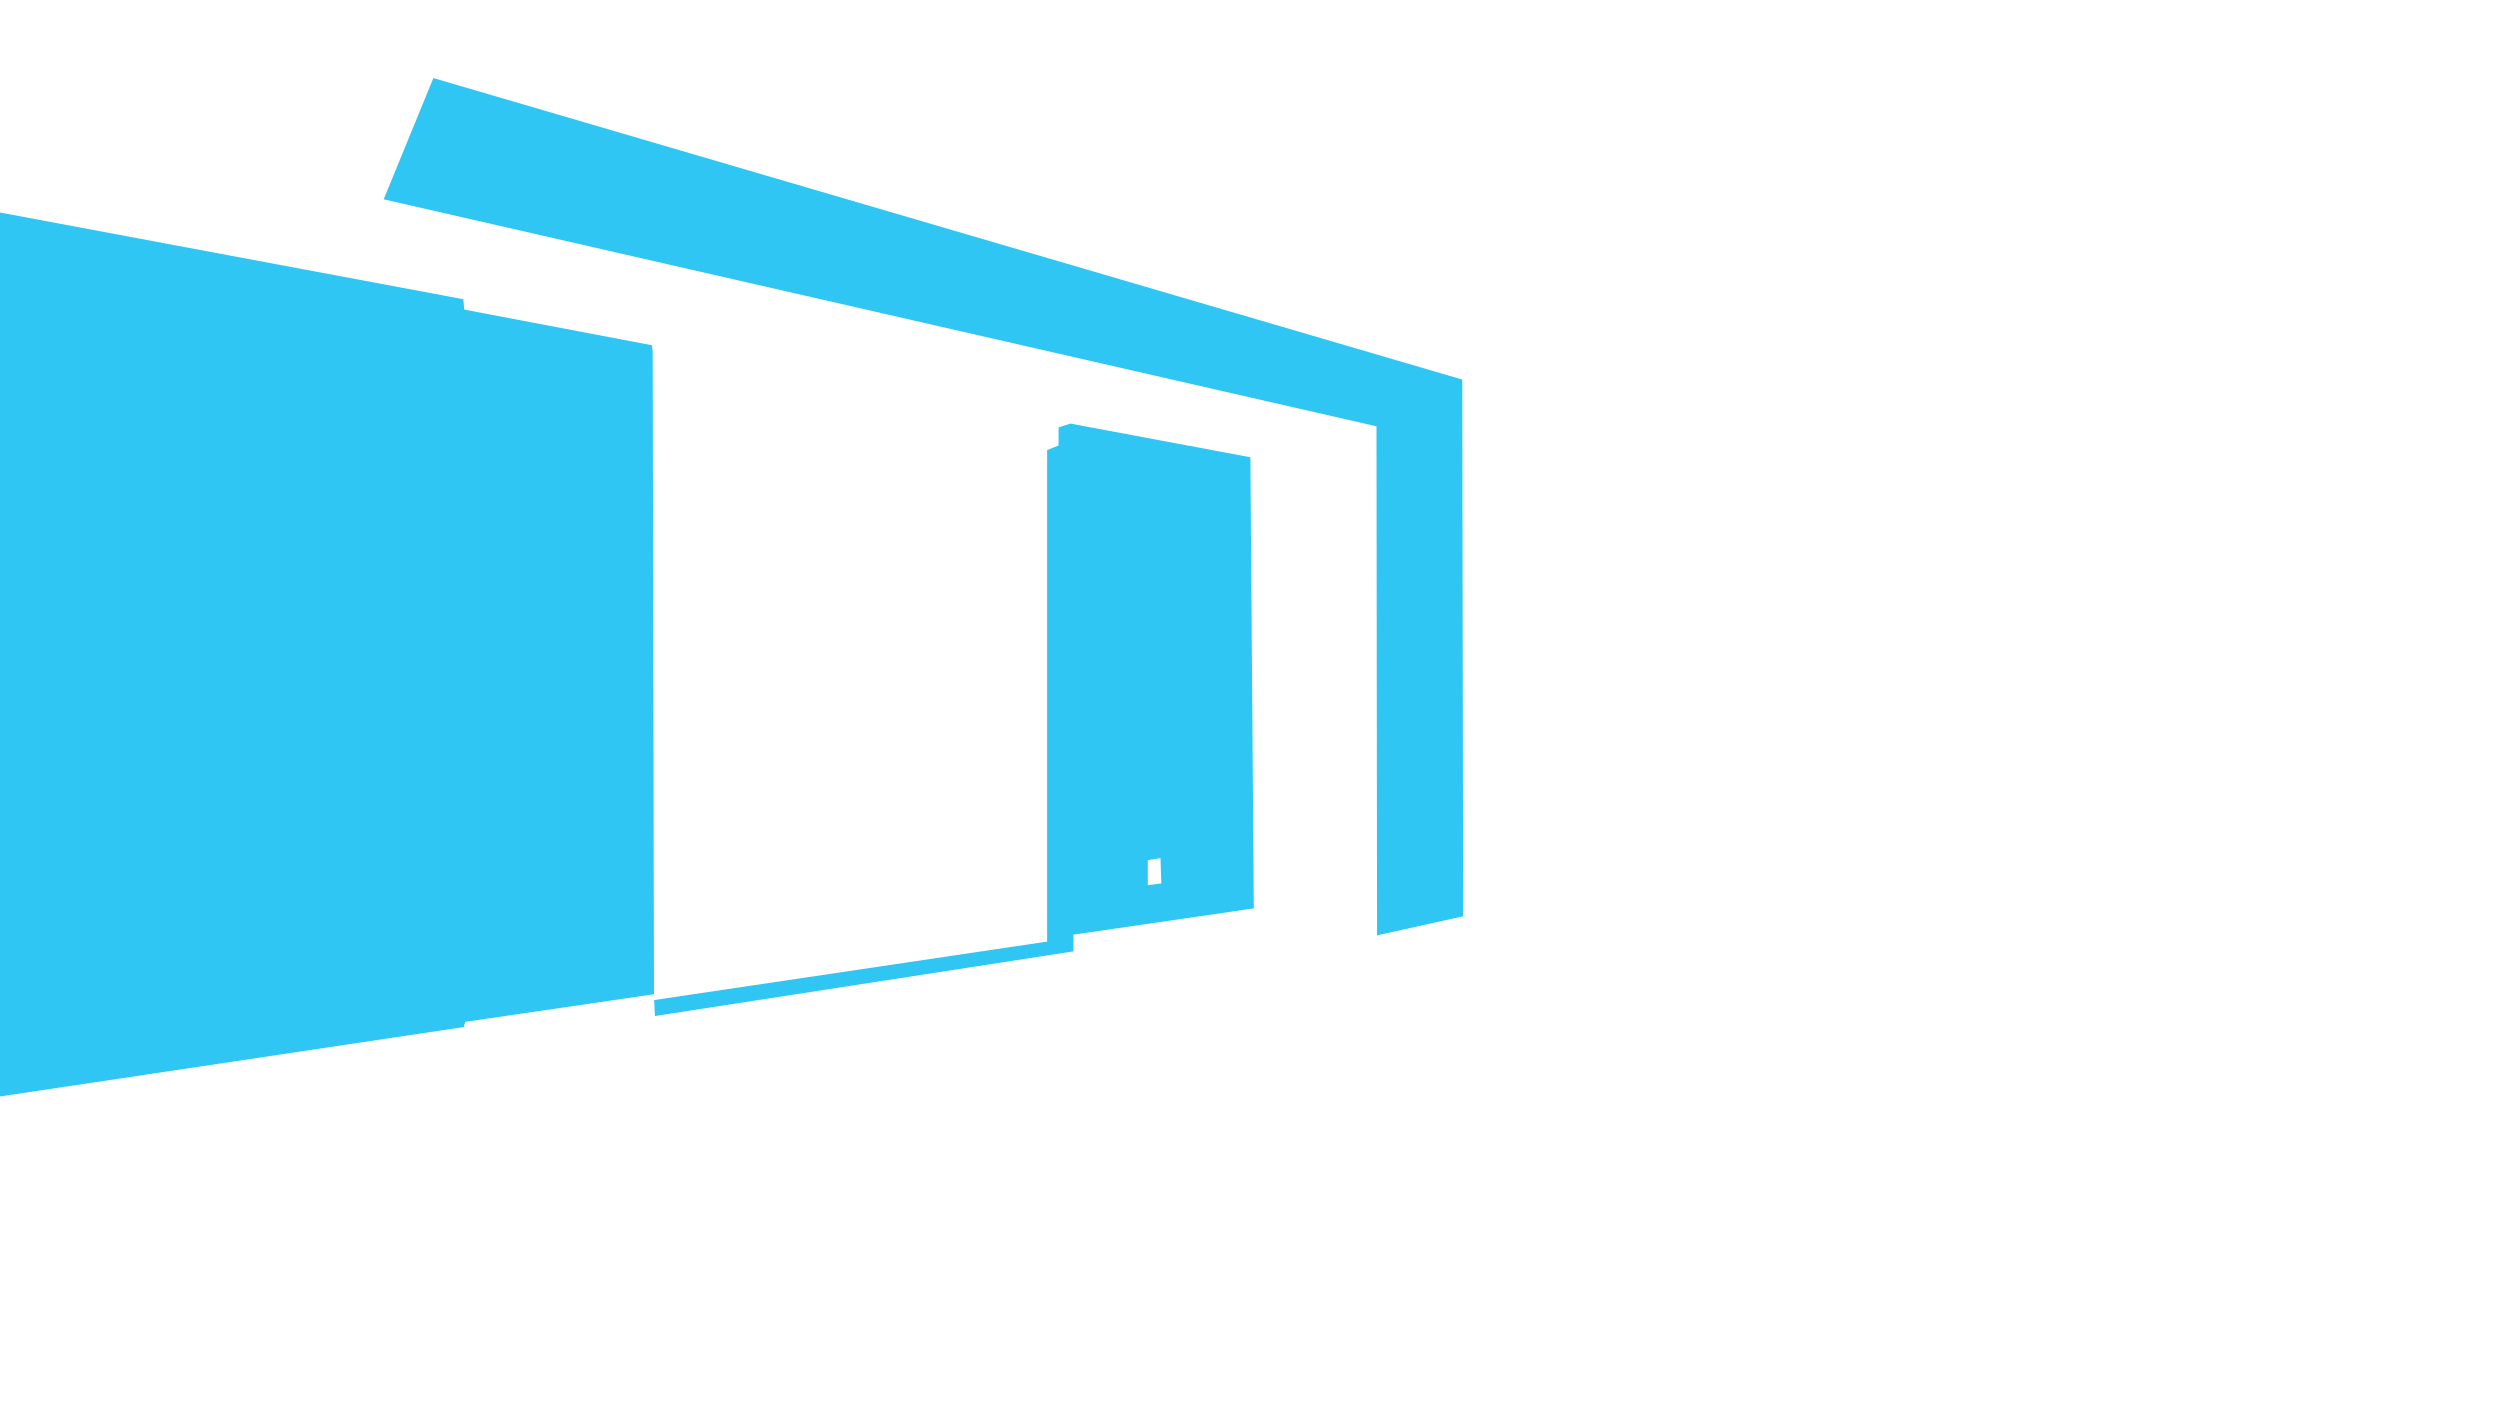
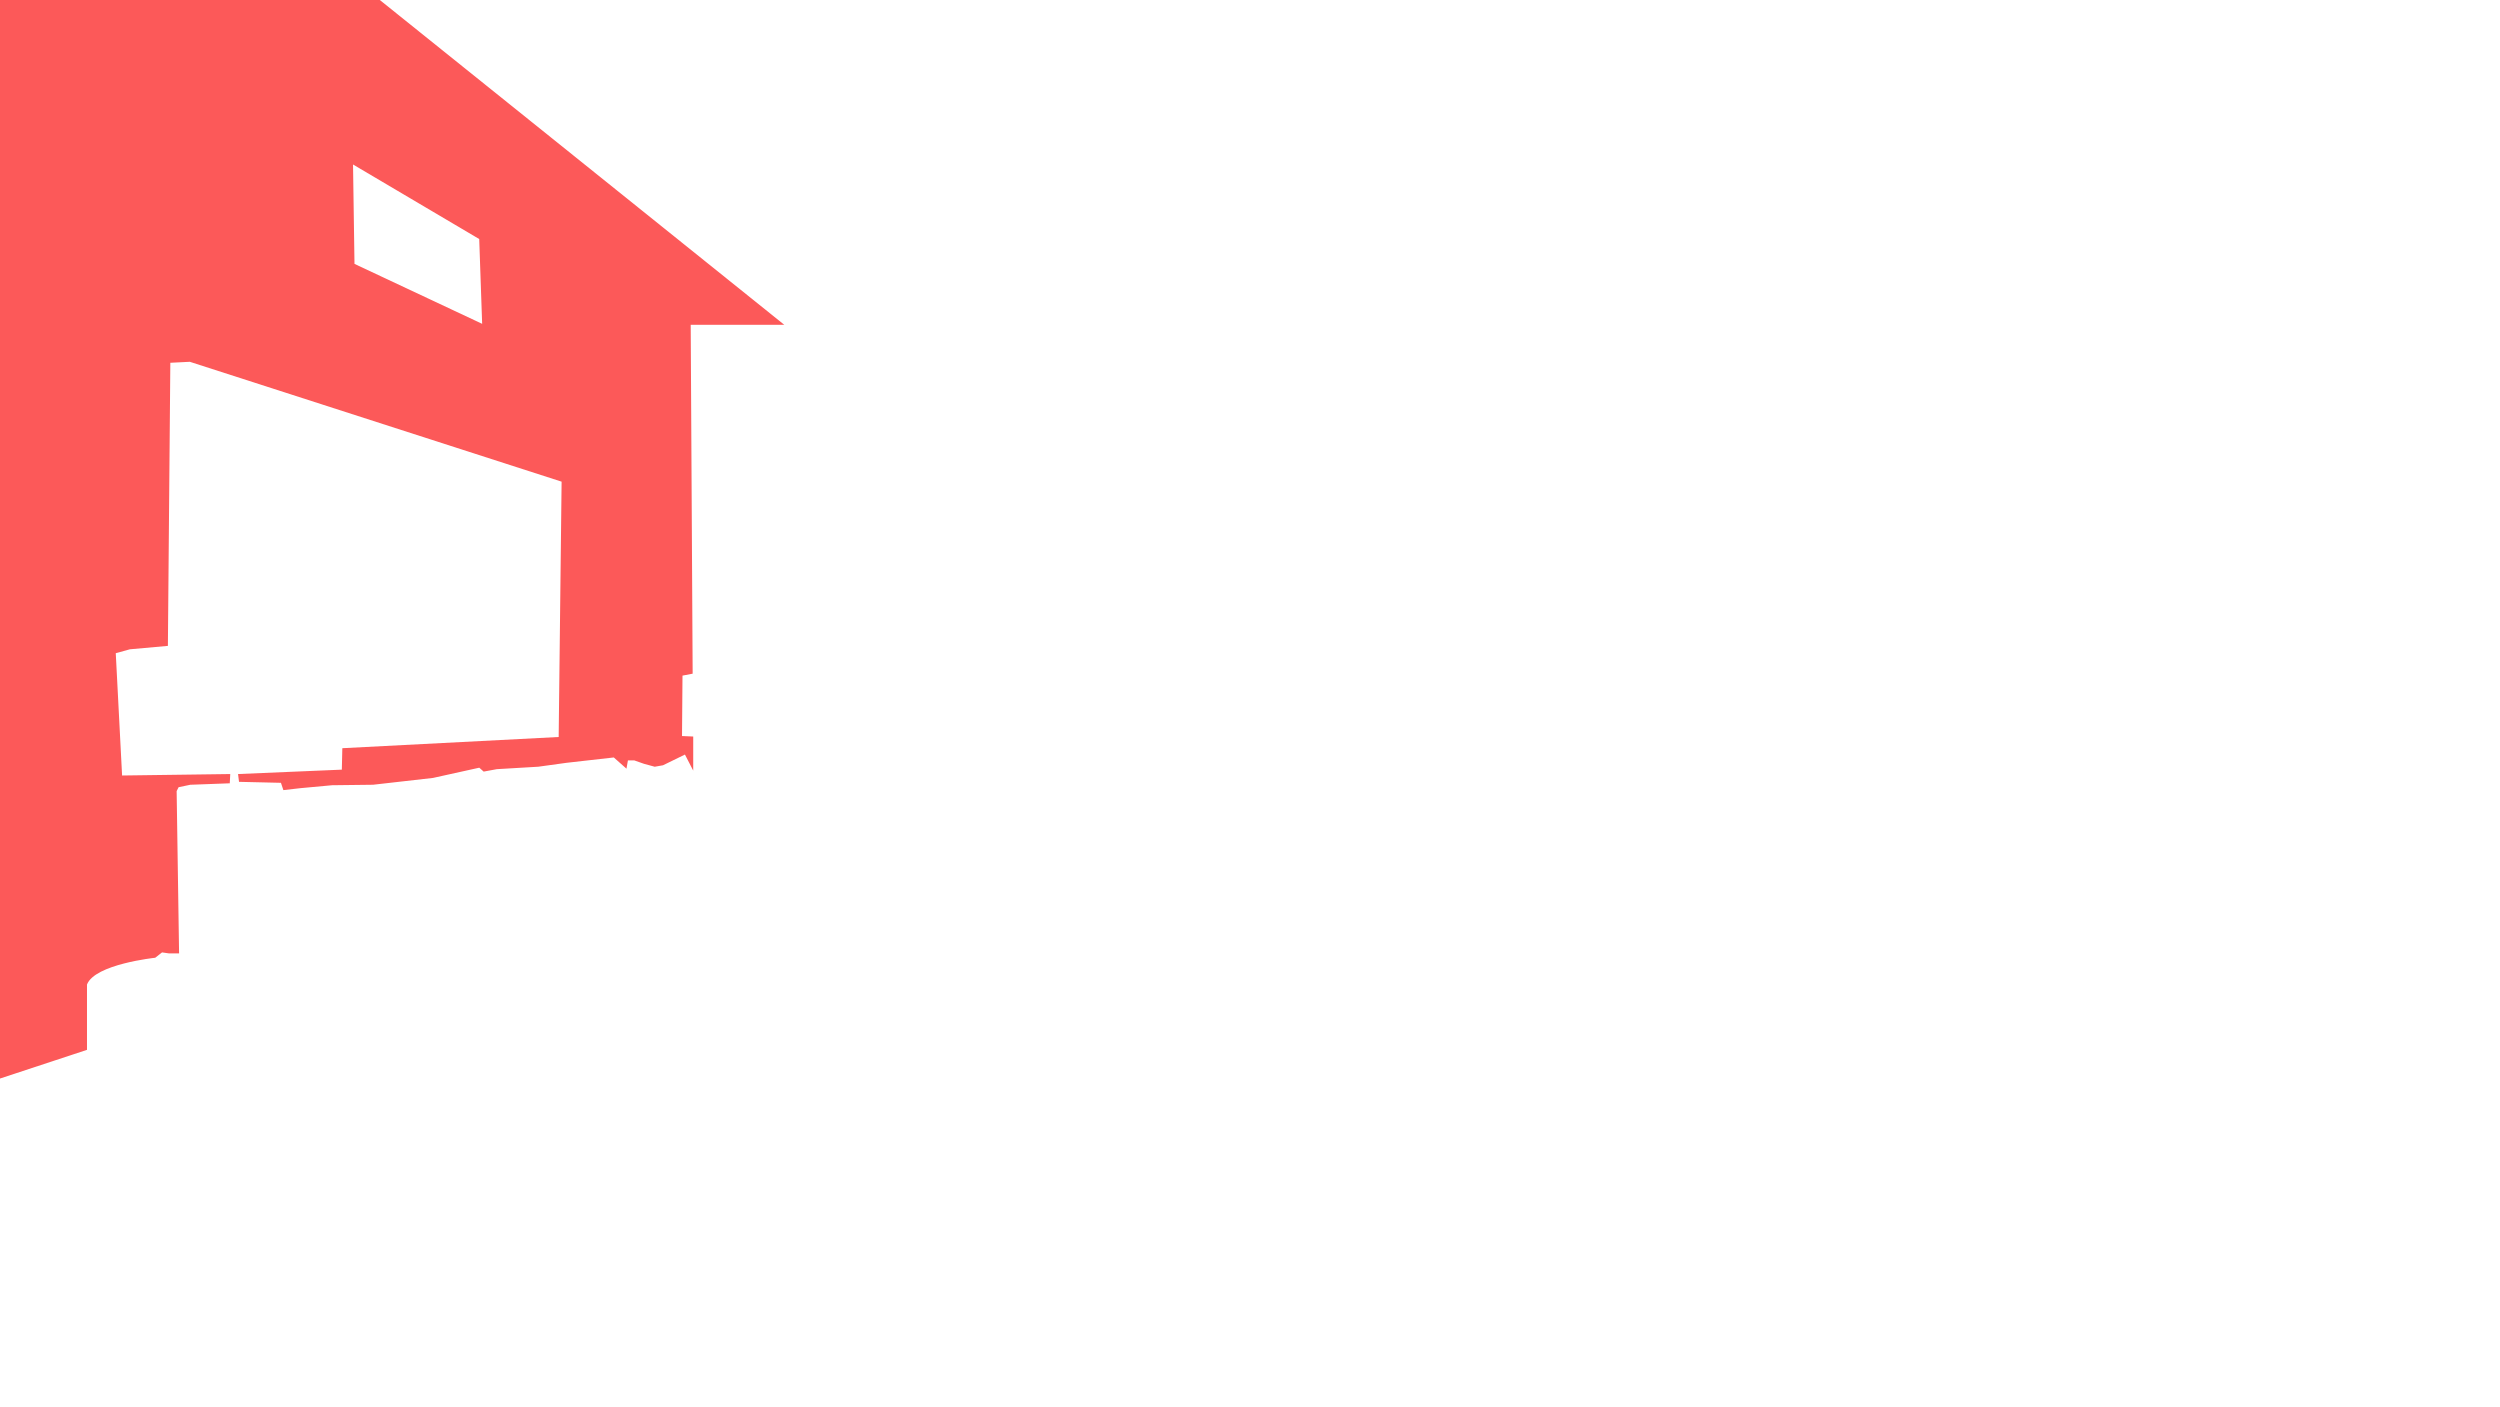
<svg xmlns="http://www.w3.org/2000/svg" id="Layer_1" version="1.1" viewBox="0 0 1280 720">
  <defs>
    <style>
      .st0 {
-         fill: #2fc6f4;
+         fill: #fc5959;
      }
    </style>
  </defs>
-   <path class="st0" d="M334.18,180.33l.66,328.7-96.61,14.13-.76,2.67L-2.34,561.73-3.45,108.16l240.64,45.04.53,5.32,96.11,18.26.35,3.55h0ZM748.68,194.34h0S221.88,39.97,221.88,39.97l-25.43,62.08,508.31,116.22.29,260.61,44.09-9.75-.46-274.79ZM640.19,234.11l1.76,230.97-92.36,13.45v8.56l-214.28,33.11-.37-8.18,201.19-29.93v-251.64l5.83-2.37.05-9.26,6.03-1.95,92.15,17.25h0ZM594.6,452.32l-.43-12.97-6.49,1.01v12.83l6.92-.86h0Z" />
+   <path class="st0" d="M349.4,345.92l5.24-1-1-178.63h47.9L189.98-3.6-2.11-3.1l-.25,556.09,46.9-15.47v-33.43c3.99-10.48,34.93-13.72,34.93-13.72l3.49-2.74,3.49.5h5.24l-1.25-83.08,1-2,5.99-1.25,20.21-.75.25-4.74-55.38.75-3.24-62.62,7.23-2,19.46-1.75,1.25-144.95,9.98-.5,190.35,61.37-1.5,130.73-110.77,5.74-.25,10.98-53.14,2.25.5,3.99,21.46.5,1.25,3.74,8.73-1,16.22-1.5,20.96-.25,30.69-3.49,23.7-5.24,2.25,2,6.74-1.25,21.21-1.25,14.47-2,24.2-2.74,6.49,5.74.75-4.24h3.24l4.99,1.75,5.49,1.5,4.24-.75,11.23-5.49,4.24,8.23v-17.46l-5.74-.25.25-30.94h-.04ZM181.5,135.11l-.75-50.89,64.61,38.17,1.5,43.41-65.36-30.69Z" />
</svg>
